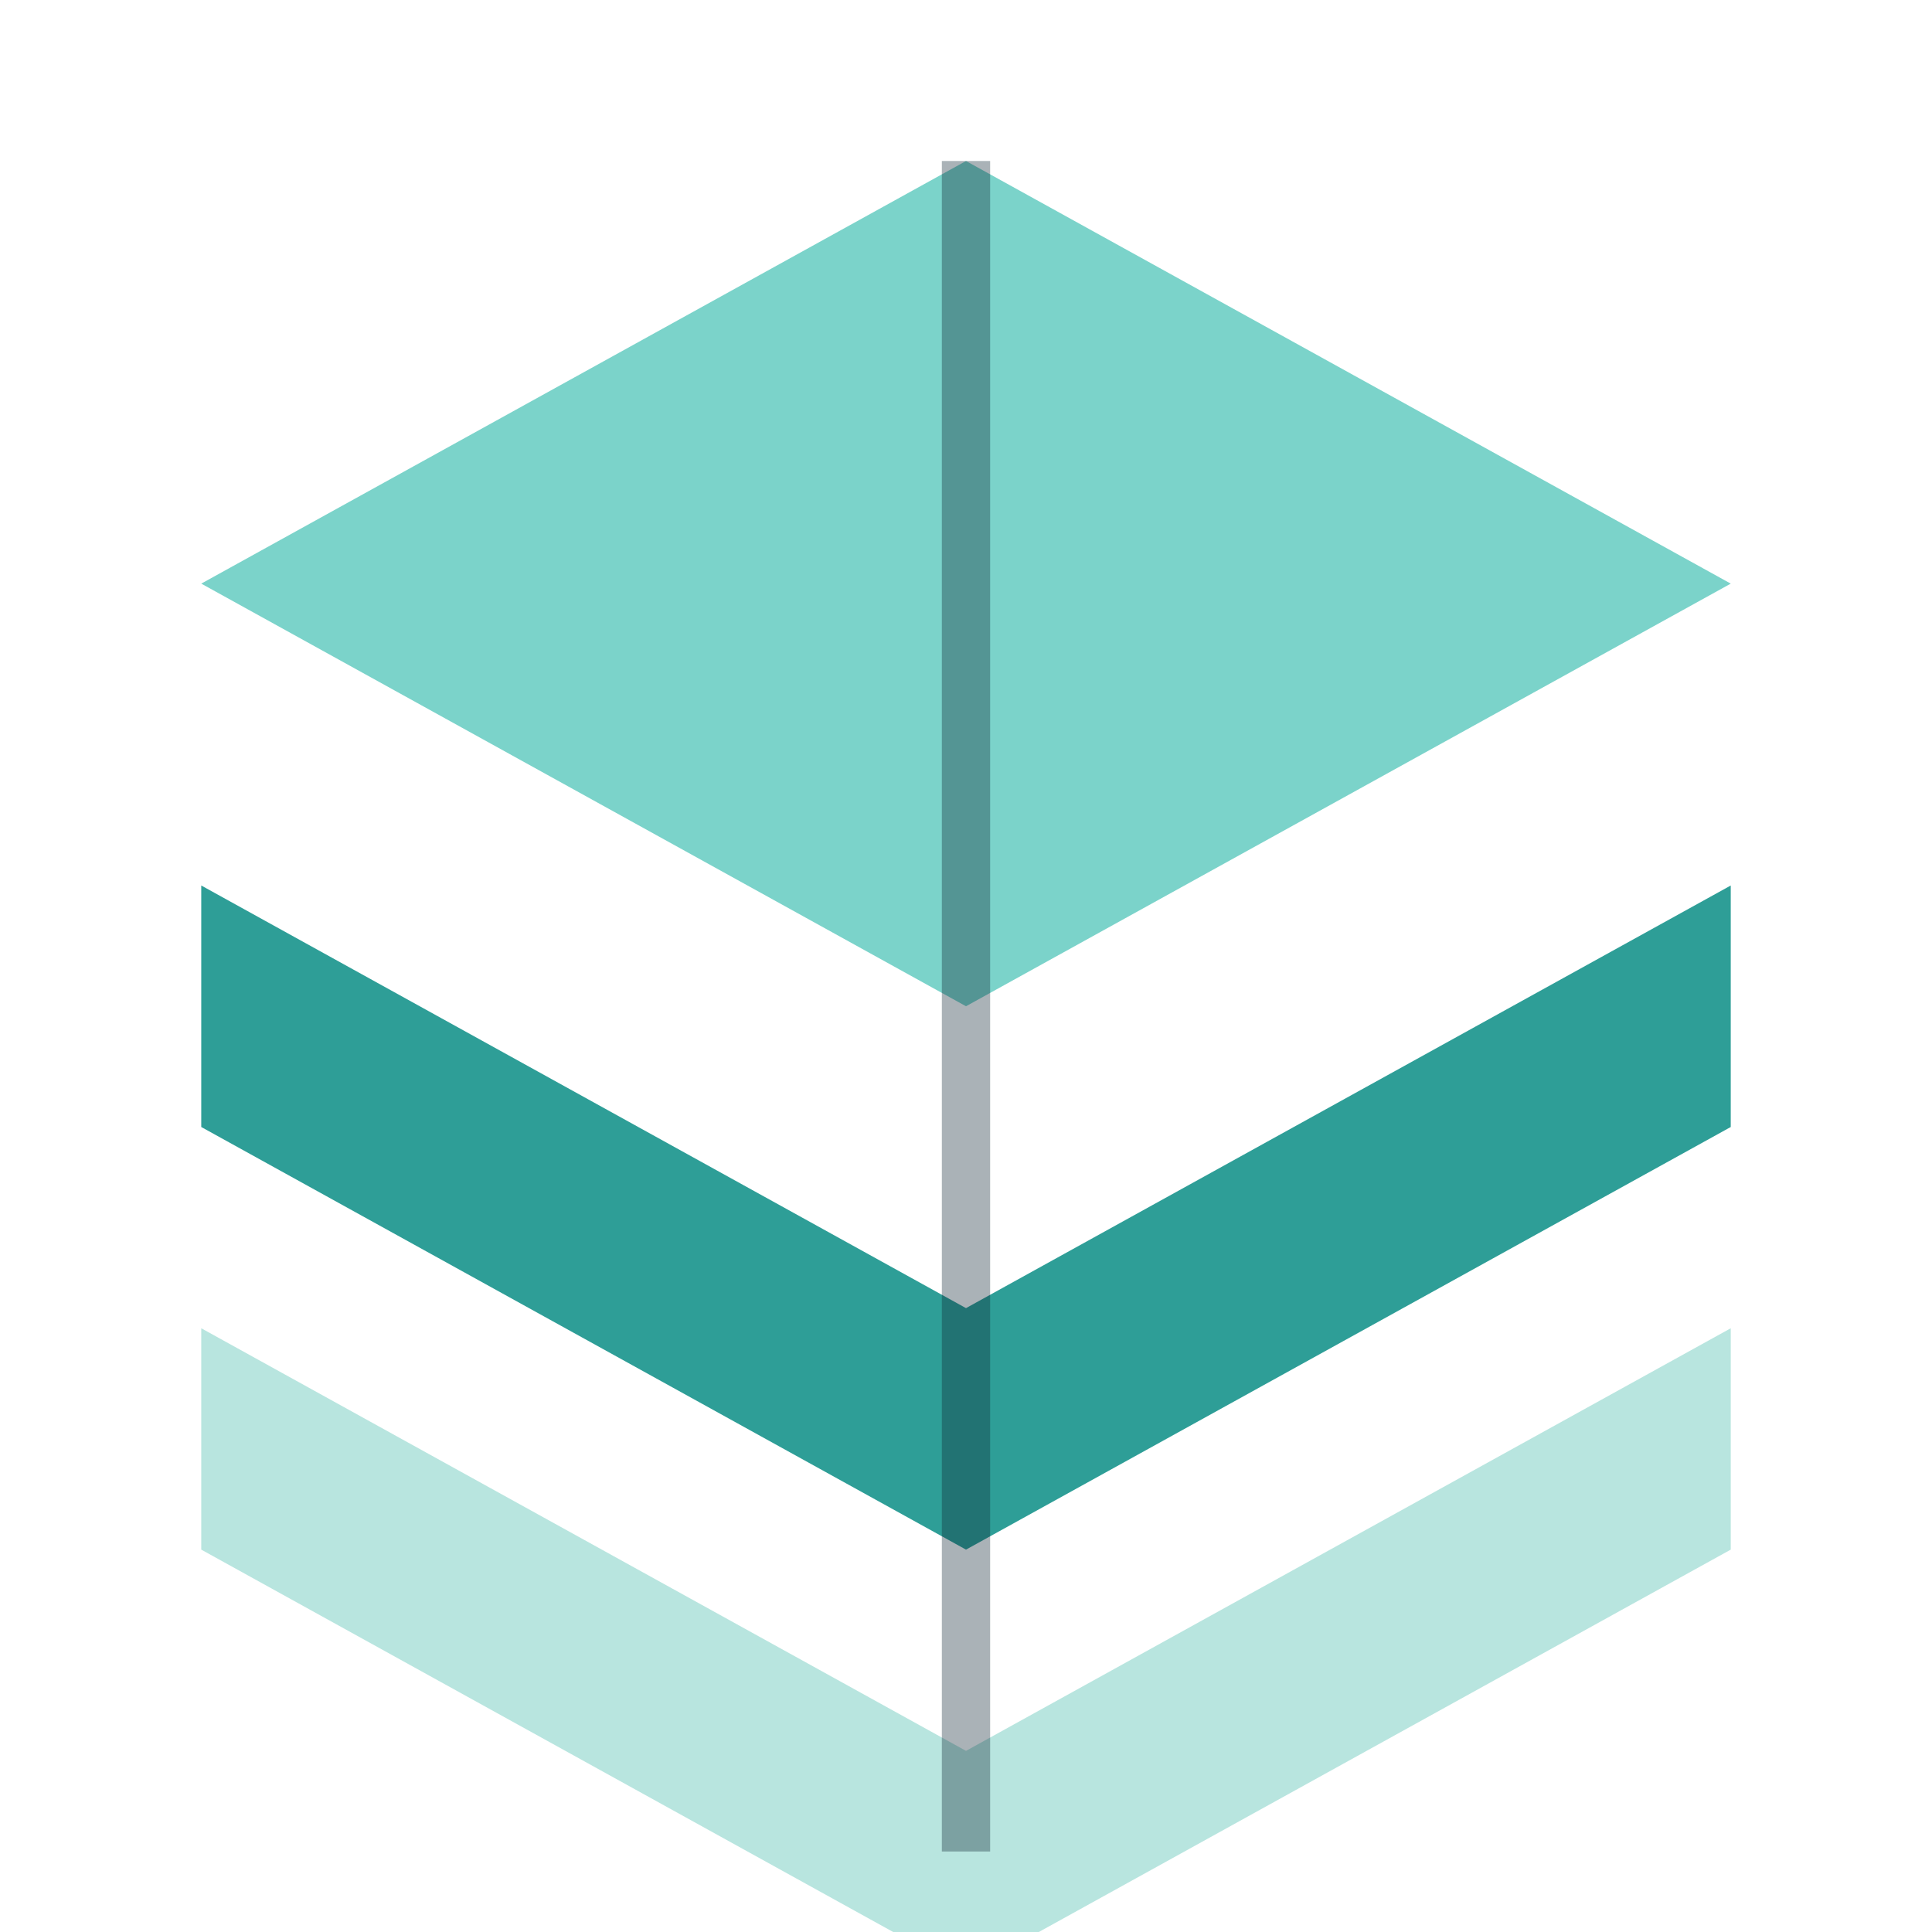
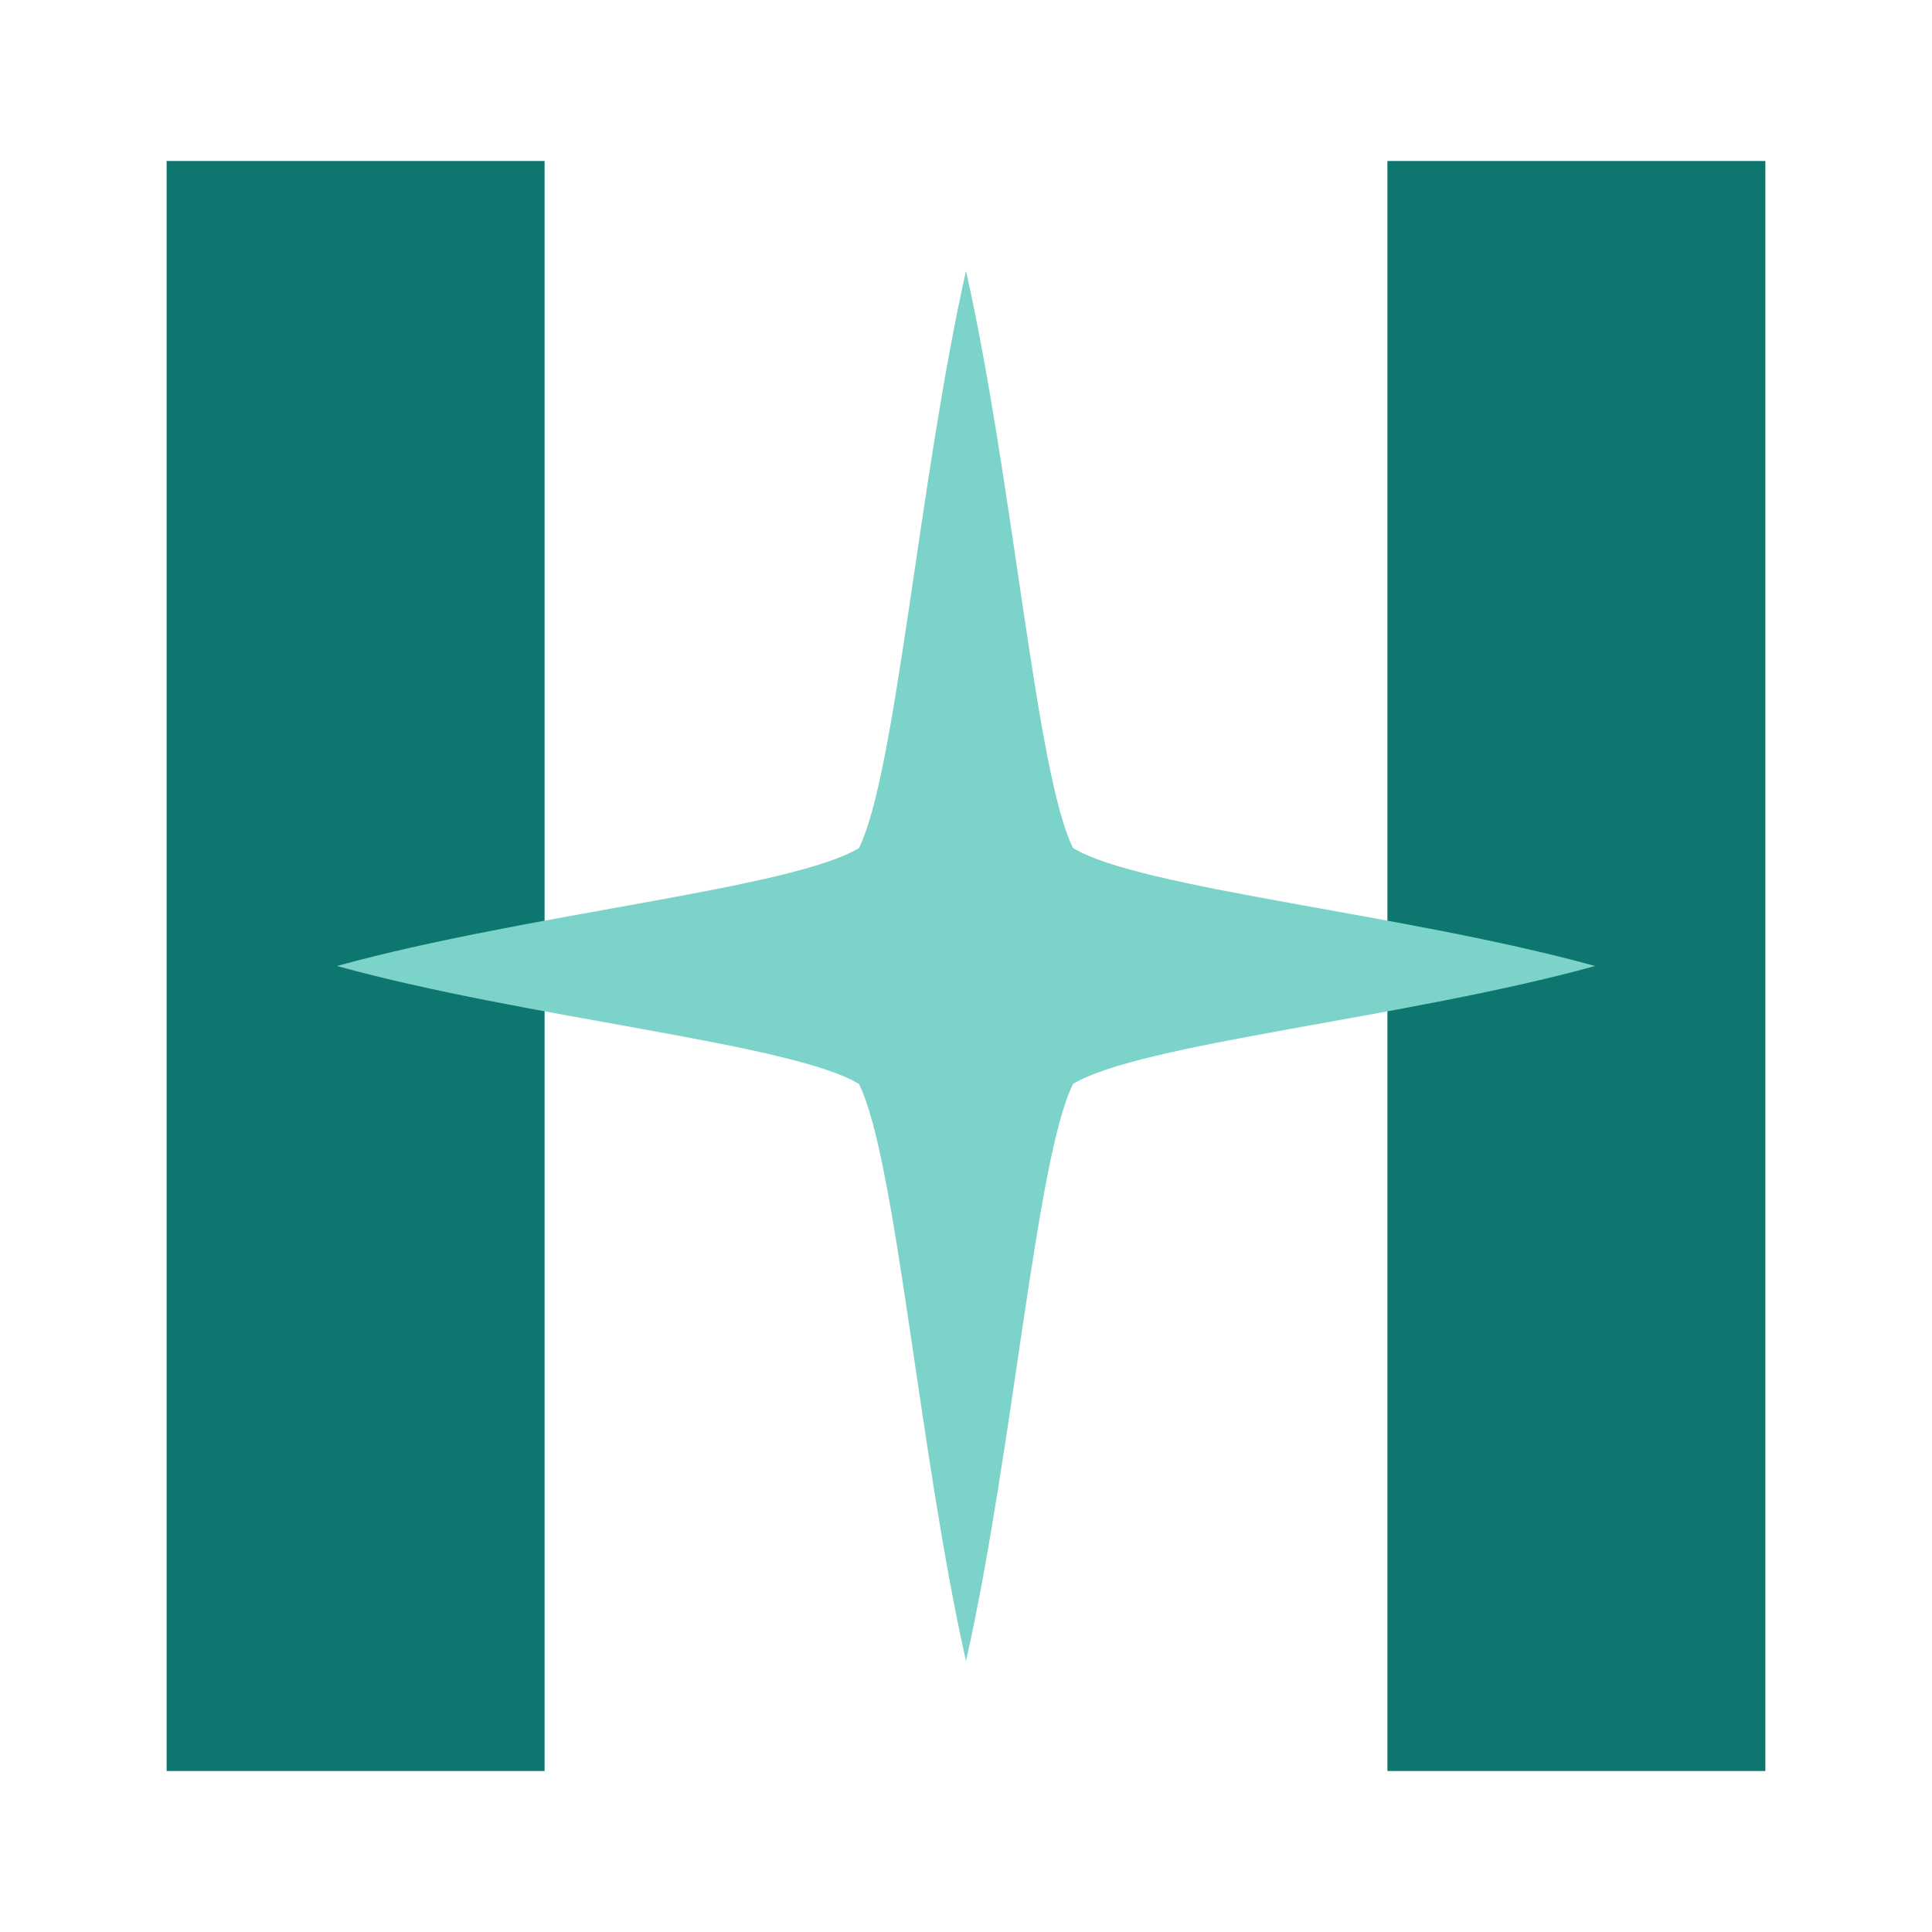
- <svg xmlns="http://www.w3.org/2000/svg" viewBox="0 0 48 48" role="img" aria-labelledby="title">
-   <path d="M24 4 43 14.5 24 25 5 14.5 24 4Z" fill="#7bd3ca" />
-   <path d="m5 22 19 10.5L43 22v6L24 38.5 5 28v-6Z" fill="#2e9e97" />
-   <path d="m5 33 19 10.5L43 33v5.5L24 49 5 38.5V33Z" fill="#b8e5df" />
-   <path d="M24 4v21m0 0v21" stroke="#0b2331" stroke-width="1.2" opacity=".35" />
+ <svg xmlns="http://www.w3.org/2000/svg" viewBox="0 0 48 48" role="img" aria-labelledby="hadar-logo-title">
+   <rect x="4.14" y="4" width="9.39" height="40" fill="#0d766e" />
+   <rect x="34.47" y="4" width="9.39" height="40" fill="#0d766e" />
+   <path d="M39.63 24C34.92 22.7 28.32 22.08 26.66 21.07C25.74 19.23 25.17 11.93 24 6.73C22.83 11.93 22.26 19.23 21.34 21.07C19.68 22.08 13.08 22.7 8.37 24C13.08 25.3 19.68 25.92 21.34 26.93C22.26 28.77 22.83 36.07 24 41.27C25.17 36.07 25.74 28.77 26.66 26.93C28.32 25.92 34.92 25.3 39.63 24Z" fill="#7bd3ca" />
</svg>
